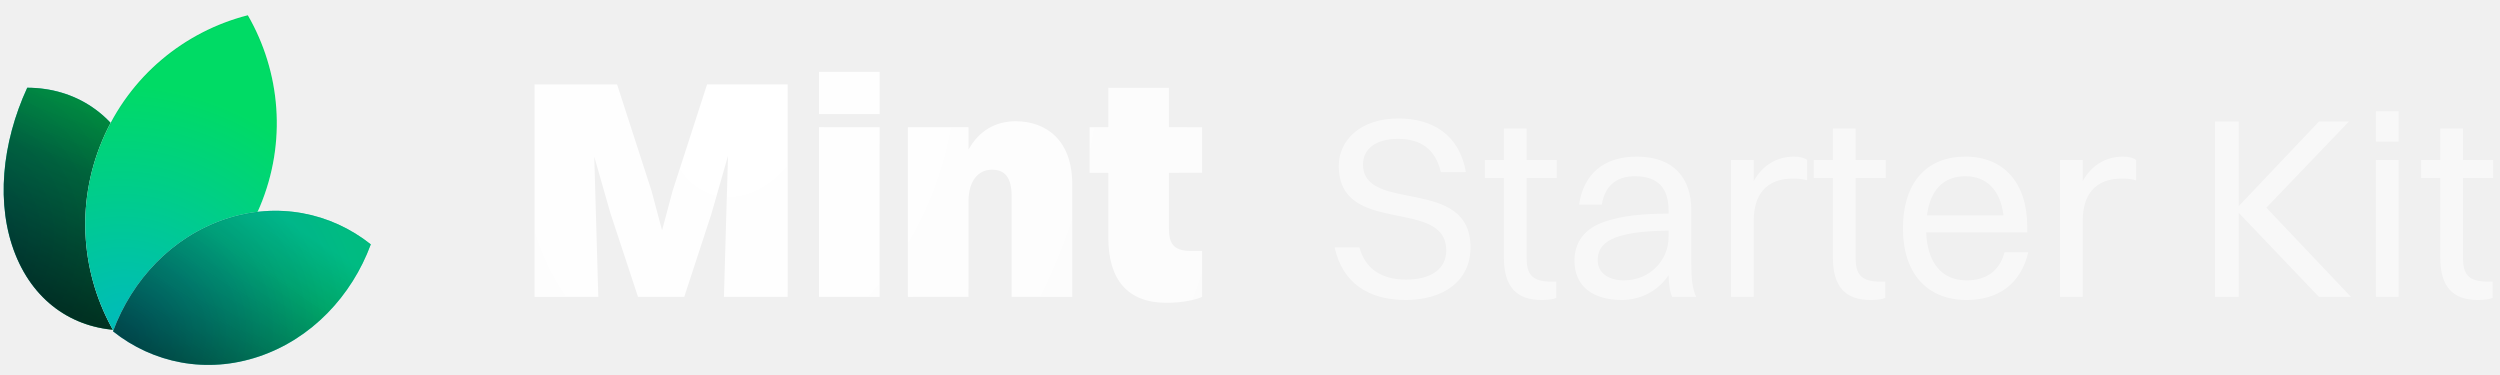
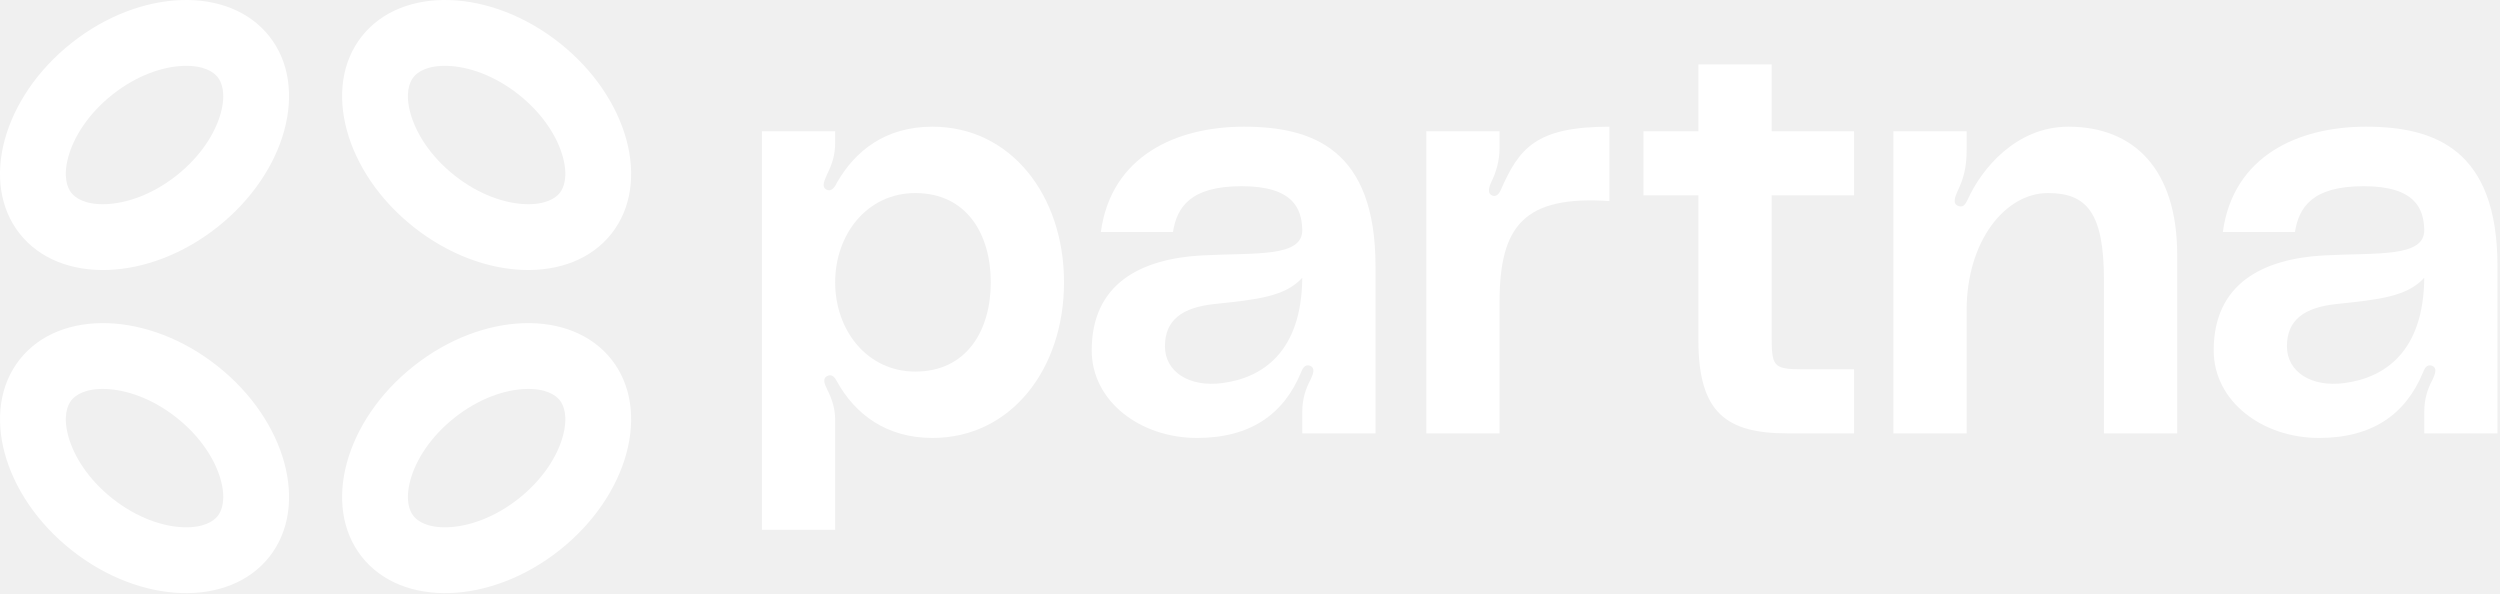
- <svg xmlns="http://www.w3.org/2000/svg" width="160" height="24" viewBox="0 0 160 24" fill="none">
-   <path d="M7.953 21.139C4.896 21.13 2.255 19.458 0.987 16.29C-0.28 13.121 0.109 9.163 1.744 5.615C4.801 5.624 7.442 7.296 8.71 10.465C9.977 13.633 9.588 17.591 7.953 21.139Z" fill="white" />
-   <path d="M7.953 21.139C4.896 21.13 2.255 19.458 0.987 16.29C-0.28 13.121 0.109 9.163 1.744 5.615C4.801 5.624 7.442 7.296 8.71 10.465C9.977 13.633 9.588 17.591 7.953 21.139Z" fill="url(#paint0_radial_115_109)" />
-   <path d="M7.953 21.139C4.896 21.13 2.255 19.458 0.987 16.29C-0.28 13.121 0.109 9.163 1.744 5.615C4.801 5.624 7.442 7.296 8.71 10.465C9.977 13.633 9.588 17.591 7.953 21.139Z" fill="black" fill-opacity="0.5" style="mix-blend-mode:hard-light" />
-   <path d="M7.953 21.139C4.896 21.13 2.255 19.458 0.987 16.29C-0.28 13.121 0.109 9.163 1.744 5.615C4.801 5.624 7.442 7.296 8.71 10.465C9.977 13.633 9.588 17.591 7.953 21.139Z" fill="url(#paint1_linear_115_109)" fill-opacity="0.5" style="mix-blend-mode:hard-light" />
-   <path d="M7.935 21.111C4.897 21.096 2.274 19.431 1.013 16.279C-0.248 13.124 0.136 9.182 1.762 5.643C4.8 5.659 7.423 7.324 8.684 10.476C9.945 13.63 9.561 17.572 7.935 21.111Z" stroke="url(#paint2_linear_115_109)" stroke-opacity="0.05" stroke-width="0.056" />
-   <path d="M7.31 21.257C11.354 20.221 14.884 17.375 16.628 13.236C18.373 9.097 17.945 4.587 15.86 0.976C11.816 2.012 8.287 4.858 6.542 8.998C4.797 13.137 5.225 17.646 7.31 21.257Z" fill="white" />
-   <path d="M7.31 21.257C11.354 20.221 14.884 17.375 16.628 13.236C18.373 9.097 17.945 4.587 15.86 0.976C11.816 2.012 8.287 4.858 6.542 8.998C4.797 13.137 5.225 17.646 7.31 21.257Z" fill="url(#paint3_radial_115_109)" />
-   <path d="M16.602 13.225C14.864 17.349 11.351 20.187 7.324 21.225C5.253 17.624 4.829 13.132 6.568 9.009C8.306 4.885 11.819 2.047 15.846 1.009C17.918 4.61 18.341 9.101 16.602 13.225Z" stroke="url(#paint4_linear_115_109)" stroke-opacity="0.05" stroke-width="0.056" />
-   <path d="M7.234 21.207C9.789 23.237 13.21 23.951 16.577 22.814C19.944 21.677 22.506 18.945 23.73 15.638C21.175 13.608 17.754 12.894 14.387 14.031C11.02 15.168 8.458 17.901 7.234 21.207Z" fill="white" />
-   <path d="M7.234 21.207C9.789 23.237 13.21 23.951 16.577 22.814C19.944 21.677 22.506 18.945 23.73 15.638C21.175 13.608 17.754 12.894 14.387 14.031C11.02 15.168 8.458 17.901 7.234 21.207Z" fill="url(#paint5_radial_115_109)" />
-   <path d="M7.234 21.207C9.789 23.237 13.21 23.951 16.577 22.814C19.944 21.677 22.506 18.945 23.73 15.638C21.175 13.608 17.754 12.894 14.387 14.031C11.02 15.168 8.458 17.901 7.234 21.207Z" fill="black" fill-opacity="0.2" style="mix-blend-mode:hard-light" />
-   <path d="M7.234 21.207C9.789 23.237 13.21 23.951 16.577 22.814C19.944 21.677 22.506 18.945 23.73 15.638C21.175 13.608 17.754 12.894 14.387 14.031C11.02 15.168 8.458 17.901 7.234 21.207Z" fill="url(#paint6_linear_115_109)" fill-opacity="0.5" style="mix-blend-mode:hard-light" />
-   <path d="M16.568 22.787C13.218 23.918 9.814 23.212 7.267 21.198C8.492 17.907 11.044 15.189 14.396 14.058C17.747 12.927 21.15 13.633 23.697 15.648C22.472 18.938 19.92 21.656 16.568 22.787Z" stroke="url(#paint7_linear_115_109)" stroke-opacity="0.05" stroke-width="0.056" />
-   <path d="M34.212 19V5.4H39.492L41.692 12.2L42.372 14.74L43.052 12.2L45.252 5.4H50.412V19H46.332L46.592 9.98L45.532 13.68L43.792 19H40.832L39.052 13.6L38.032 10.02L38.292 19H34.212ZM52.416 7.3V4.6H56.295V7.3H52.416ZM52.416 19V8.14H56.295V19H52.416ZM58.104 19V8.14H61.984V9.58C62.664 8.34 63.744 7.76 65.004 7.76C66.964 7.76 68.624 8.98 68.624 11.78V19H64.744V12.56C64.744 11.34 64.304 10.86 63.484 10.86C62.604 10.86 61.984 11.58 61.984 12.88V19H58.104ZM70.933 15.22V11.06H69.733V8.14H70.933V5.62H74.813V8.14H76.933V11.06H74.813V14.6C74.813 15.5 75.033 16.06 76.213 16.06H76.933V19C76.493 19.2 75.673 19.38 74.653 19.38C72.153 19.38 70.933 17.88 70.933 15.22Z" fill="url(#paint8_radial_115_109)" />
-   <path d="M87.232 10.519C87.232 13.687 94.112 11.229 94.112 15.832C94.112 17.994 92.364 19.198 89.971 19.198C87.562 19.198 85.912 18.093 85.417 15.832H87.001C87.364 17.169 88.371 17.895 89.987 17.895C91.671 17.895 92.561 17.152 92.561 16.03C92.561 12.598 85.681 15.155 85.681 10.618C85.681 9.001 87.034 7.582 89.509 7.582C91.671 7.582 93.403 8.621 93.816 11.014H92.215C91.868 9.529 90.912 8.886 89.476 8.886C88.057 8.886 87.232 9.529 87.232 10.519ZM96.25 16.476V11.393H95.029V10.239H96.25V8.226H97.702V10.239H99.632V11.393H97.702V16.476C97.702 17.532 98.015 18.026 99.302 18.026H99.599V19.066C99.434 19.148 99.071 19.198 98.659 19.198C97.025 19.198 96.25 18.323 96.25 16.476ZM102.516 13.093H101.064C101.345 11.162 102.615 10.024 104.76 10.024C107.103 10.024 108.242 11.393 108.242 13.44V16.888C108.242 17.895 108.324 18.521 108.555 19H107.021C106.856 18.654 106.806 18.142 106.79 17.614C106.047 18.72 104.859 19.198 103.803 19.198C101.988 19.198 100.767 18.357 100.767 16.69C100.767 15.486 101.427 14.611 102.714 14.182C103.902 13.786 105.107 13.687 106.79 13.671V13.473C106.79 12.053 106.13 11.278 104.628 11.278C103.374 11.278 102.698 11.971 102.516 13.093ZM102.252 16.657C102.252 17.465 102.929 17.944 103.952 17.944C105.569 17.944 106.79 16.674 106.79 15.172V14.759C103.061 14.793 102.252 15.585 102.252 16.657ZM110.787 19V10.239H112.239V11.591C112.833 10.519 113.774 10.024 114.83 10.024C115.176 10.024 115.49 10.107 115.655 10.239V11.542C115.407 11.46 115.094 11.427 114.747 11.427C112.998 11.427 112.239 12.515 112.239 14.1V19H110.787ZM117.305 16.476V11.393H116.084V10.239H117.305V8.226H118.757V10.239H120.688V11.393H118.757V16.476C118.757 17.532 119.071 18.026 120.358 18.026H120.655V19.066C120.49 19.148 120.127 19.198 119.714 19.198C118.081 19.198 117.305 18.323 117.305 16.476ZM129.809 16.145C129.33 18.192 127.862 19.198 125.865 19.198C123.324 19.198 121.79 17.482 121.79 14.627C121.79 11.658 123.324 10.024 125.783 10.024C128.258 10.024 129.743 11.723 129.743 14.512V14.875H123.275C123.357 16.838 124.281 17.944 125.865 17.944C127.103 17.944 127.977 17.35 128.291 16.145H129.809ZM125.783 11.278C124.38 11.278 123.539 12.152 123.324 13.786H128.225C128.027 12.169 127.152 11.278 125.783 11.278ZM131.843 19V10.239H133.295V11.591C133.889 10.519 134.829 10.024 135.885 10.024C136.232 10.024 136.545 10.107 136.71 10.239V11.542C136.463 11.46 136.149 11.427 135.803 11.427C134.054 11.427 133.295 12.515 133.295 14.1V19H131.843ZM141.763 19V7.78H143.281V13.192L148.413 7.78H150.327L145.047 13.291L150.459 19H148.413L143.281 13.621V19H141.763ZM152.06 9.067V7.12H153.512V9.067H152.06ZM152.06 19V10.239H153.512V19H152.06ZM156.178 16.476V11.393H154.957V10.239H156.178V8.226H157.63V10.239H159.56V11.393H157.63V16.476C157.63 17.532 157.943 18.026 159.23 18.026H159.527V19.066C159.362 19.148 158.999 19.198 158.587 19.198C156.953 19.198 156.178 18.323 156.178 16.476Z" fill="white" fill-opacity="0.55" />
-   <defs>
-     <radialGradient id="paint0_radial_115_109" cx="0" cy="0" r="1" gradientUnits="userSpaceOnUse" gradientTransform="translate(-3.00503 15.023) rotate(-10.029) scale(17.9572 17.784)">
-       <stop stop-color="#00B0BB" />
-       <stop offset="1" stop-color="#00DB65" />
-     </radialGradient>
-     <linearGradient id="paint1_linear_115_109" x1="7.39" y1="4.813" x2="1.63" y2="18.689" gradientUnits="userSpaceOnUse">
-       <stop stop-color="#18E299" />
-       <stop offset="1" />
-     </linearGradient>
-     <linearGradient id="paint2_linear_115_109" x1="7.948" y1="8.016" x2="1.761" y2="18.746" gradientUnits="userSpaceOnUse">
-       <stop />
-       <stop offset="1" stop-opacity="0" />
-     </linearGradient>
-     <radialGradient id="paint3_radial_115_109" cx="0" cy="0" r="1" gradientUnits="userSpaceOnUse" gradientTransform="translate(8.11404 20.8822) rotate(-75.7542) scale(21.6246 23.7772)">
-       <stop stop-color="#00BBBB" />
-       <stop offset="0.713" stop-color="#00DB65" />
-     </radialGradient>
-     <linearGradient id="paint4_linear_115_109" x1="7.602" y1="5.871" x2="15.556" y2="16.372" gradientUnits="userSpaceOnUse">
-       <stop />
-       <stop offset="1" stop-opacity="0" />
-     </linearGradient>
-     <radialGradient id="paint5_radial_115_109" cx="0" cy="0" r="1" gradientUnits="userSpaceOnUse" gradientTransform="translate(7.84537 21.5181) rotate(-20.3525) scale(18.5603 17.32)">
-       <stop stop-color="#00B0BB" />
-       <stop offset="1" stop-color="#00DB65" />
-     </radialGradient>
-     <linearGradient id="paint6_linear_115_109" x1="16.808" y1="13.007" x2="10.041" y2="22.994" gradientUnits="userSpaceOnUse">
-       <stop stop-color="#00B1BC" />
-       <stop offset="1" />
-     </linearGradient>
-     <linearGradient id="paint7_linear_115_109" x1="16.808" y1="13.007" x2="14.169" y2="23.841" gradientUnits="userSpaceOnUse">
-       <stop />
-       <stop offset="1" stop-opacity="0" />
-     </linearGradient>
-     <radialGradient id="paint8_radial_115_109" cx="0" cy="0" r="1" gradientUnits="userSpaceOnUse" gradientTransform="translate(47.2781 7) rotate(19.0047) scale(67.5582 85.7506)">
-       <stop stop-color="white" />
-       <stop offset="1" stop-color="white" stop-opacity="0.5" />
-     </radialGradient>
-   </defs>
+ <svg xmlns="http://www.w3.org/2000/svg" width="510" height="121" viewBox="0 0 510 121" fill="none">
+   <path fill-rule="evenodd" clip-rule="evenodd" d="M114.824 88.978C115.915 84.971 115.032 82.709 114.196 81.652C113.36 80.594 111.361 79.215 107.211 79.353C103.065 79.492 97.75 81.236 92.74 85.199C87.73 89.162 84.808 93.933 83.719 97.936C82.628 101.943 83.511 104.205 84.347 105.262C85.184 106.32 87.182 107.699 91.333 107.561C95.478 107.422 100.793 105.678 105.804 101.715C110.814 97.752 113.735 92.981 114.824 88.978ZM114.136 112.248C128.195 101.127 132.938 83.698 124.729 73.32C116.52 62.942 98.468 63.544 84.408 74.666C70.348 85.787 65.605 103.216 73.814 113.594C82.023 123.972 100.076 123.37 114.136 112.248Z" fill="white" />
+   <path fill-rule="evenodd" clip-rule="evenodd" d="M13.934 88.978C12.844 84.971 13.726 82.709 14.562 81.652C15.399 80.594 17.397 79.215 21.548 79.353C25.693 79.492 31.009 81.236 36.019 85.199C41.029 89.162 43.95 93.933 45.039 97.936C46.13 101.943 45.247 104.205 44.411 105.262C43.575 106.32 41.577 107.699 37.426 107.561C33.28 107.422 27.965 105.678 22.955 101.715C17.945 97.752 15.023 92.981 13.934 88.978ZM14.623 112.248C0.563 101.127 -4.18 83.698 4.029 73.32C12.238 62.942 30.291 63.544 44.351 74.666C58.41 85.787 63.153 103.216 54.944 113.594C46.735 123.972 28.683 123.37 14.623 112.248Z" fill="white" />
+   <path fill-rule="evenodd" clip-rule="evenodd" d="M13.931 32.022C12.841 36.029 13.723 38.291 14.56 39.348C15.396 40.406 17.394 41.785 21.545 41.647C25.691 41.508 31.006 39.764 36.016 35.801C41.026 31.838 43.947 27.067 45.037 23.064C46.127 19.057 45.245 16.795 44.408 15.738C43.572 14.681 41.574 13.301 37.423 13.439C33.277 13.578 27.962 15.322 22.952 19.285C17.942 23.248 15.021 28.019 13.931 32.022ZM14.62 8.752C0.56 19.873 -4.183 37.302 4.026 47.68C12.236 58.058 30.288 57.456 44.348 46.334C58.408 35.212 63.151 17.784 54.942 7.406C46.733 -2.972 28.68 -2.37 14.62 8.752Z" fill="white" />
+   <path fill-rule="evenodd" clip-rule="evenodd" d="M114.824 32.022C115.915 36.029 115.032 38.291 114.196 39.348C113.36 40.406 111.361 41.785 107.211 41.647C103.065 41.508 97.75 39.764 92.74 35.801C87.73 31.838 84.808 27.067 83.719 23.064C82.628 19.057 83.511 16.795 84.347 15.738C85.184 14.681 87.182 13.301 91.333 13.439C95.478 13.578 100.793 15.322 105.804 19.285C110.814 23.248 113.735 28.019 114.824 32.022ZM114.136 8.752C128.195 19.873 132.938 37.302 124.729 47.68C116.52 58.058 98.468 57.456 84.408 46.334C70.348 35.212 65.605 17.784 73.814 7.406C82.023 -2.972 100.076 -2.37 114.136 8.752Z" fill="white" />
+   <path d="M170.372 26.779V29.113C170.372 31.565 169.788 33.432 168.737 35.533C168.271 36.7 167.454 38.101 168.621 38.685C169.788 39.268 170.488 37.751 170.722 37.284C174.457 30.747 180.643 25.845 190.214 25.845C206.205 25.845 217.06 39.852 217.06 57.593C217.06 75.335 206.205 89.342 190.214 89.342C180.877 89.342 174.457 84.556 170.722 77.787C170.488 77.436 170.021 76.269 168.971 76.619C167.687 77.086 168.154 78.253 168.737 79.421C169.788 81.522 170.372 83.389 170.372 85.724V108.079H155.431V26.779H170.372ZM186.713 75.802C197.218 75.802 202.12 67.398 202.12 57.593C202.12 47.789 197.218 39.385 186.713 39.385C176.908 39.385 170.372 47.789 170.372 57.593C170.372 67.398 176.908 75.802 186.713 75.802Z" fill="white" />
+   <path d="M222.709 71.484C222.709 57.827 232.748 52.808 245.12 52.108C256.092 51.524 265.78 52.575 265.663 46.855C265.546 42.653 263.912 37.984 253.291 37.984C242.786 37.984 240.101 42.303 239.284 47.322H224.577C226.678 31.798 239.984 25.845 253.758 25.845C267.881 25.845 280.604 30.514 280.604 54.325V88.408H265.663V84.089C265.663 81.288 266.364 79.304 267.414 77.32C267.881 76.269 268.348 75.102 267.297 74.635C266.13 74.168 265.663 75.335 265.43 75.919C261.928 84.44 255.158 89.342 244.186 89.342C232.631 89.342 222.709 81.872 222.709 71.484ZM265.663 56.66C262.162 60.512 256.559 61.095 247.688 62.029C241.268 62.729 237.65 65.18 237.65 70.666C237.65 75.802 242.552 79.07 249.439 78.137C257.376 77.086 265.546 71.95 265.663 56.66Z" fill="white" />
+   <path d="M304.74 39.968C305.44 40.085 306.024 39.151 306.14 38.801C309.875 30.281 313.26 25.845 328.317 25.845V41.019C310.926 39.852 305.907 46.038 305.907 61.679V88.408H290.966V26.779H305.907V30.164C305.907 32.849 305.206 35.183 304.156 37.284C303.689 38.334 303.339 39.735 304.74 39.968Z" fill="white" />
+   <path d="M378.224 39.852H361.416V67.982C361.416 74.752 361.533 75.335 367.836 75.335H378.224V88.408H364.684C352.312 88.408 346.476 84.323 346.476 69.499V39.852H335.27V26.779H346.476V13.143H361.416V26.779H378.224V39.852Z" fill="white" />
+   <path d="M421.97 25.845C435.277 25.845 444.147 34.483 444.147 51.991V88.408H429.207V57.127C429.207 43.237 425.589 39.385 417.768 39.385C409.131 39.385 401.194 49.073 401.194 63.313V88.408H386.253V26.779H401.194V30.631C401.194 34.366 400.493 36.584 399.326 39.035C398.859 40.085 398.159 41.719 399.676 42.069C400.61 42.303 400.96 41.603 401.427 40.669C404.229 34.483 411.232 25.845 421.97 25.845Z" fill="white" />
+   <path d="M451.594 71.484C451.594 57.827 461.632 52.808 474.005 52.108C484.976 51.524 494.664 52.575 494.548 46.855C494.431 42.653 492.797 37.984 482.175 37.984C471.67 37.984 468.986 42.303 468.168 47.322H453.462C455.562 31.798 468.869 25.845 482.642 25.845C496.765 25.845 509.488 30.514 509.488 54.325V88.408H494.548V84.089C494.548 81.288 495.248 79.304 496.298 77.32C496.765 76.269 497.232 75.102 496.182 74.635C495.015 74.168 494.548 75.335 494.314 75.919C490.813 84.44 484.043 89.342 473.071 89.342C461.515 89.342 451.594 81.872 451.594 71.484ZM494.548 56.66C491.046 60.512 485.443 61.095 476.572 62.029C470.153 62.729 466.534 65.18 466.534 70.666C466.534 75.802 471.437 79.07 478.323 78.137C486.26 77.086 494.431 71.95 494.548 56.66Z" fill="white" />
</svg>
